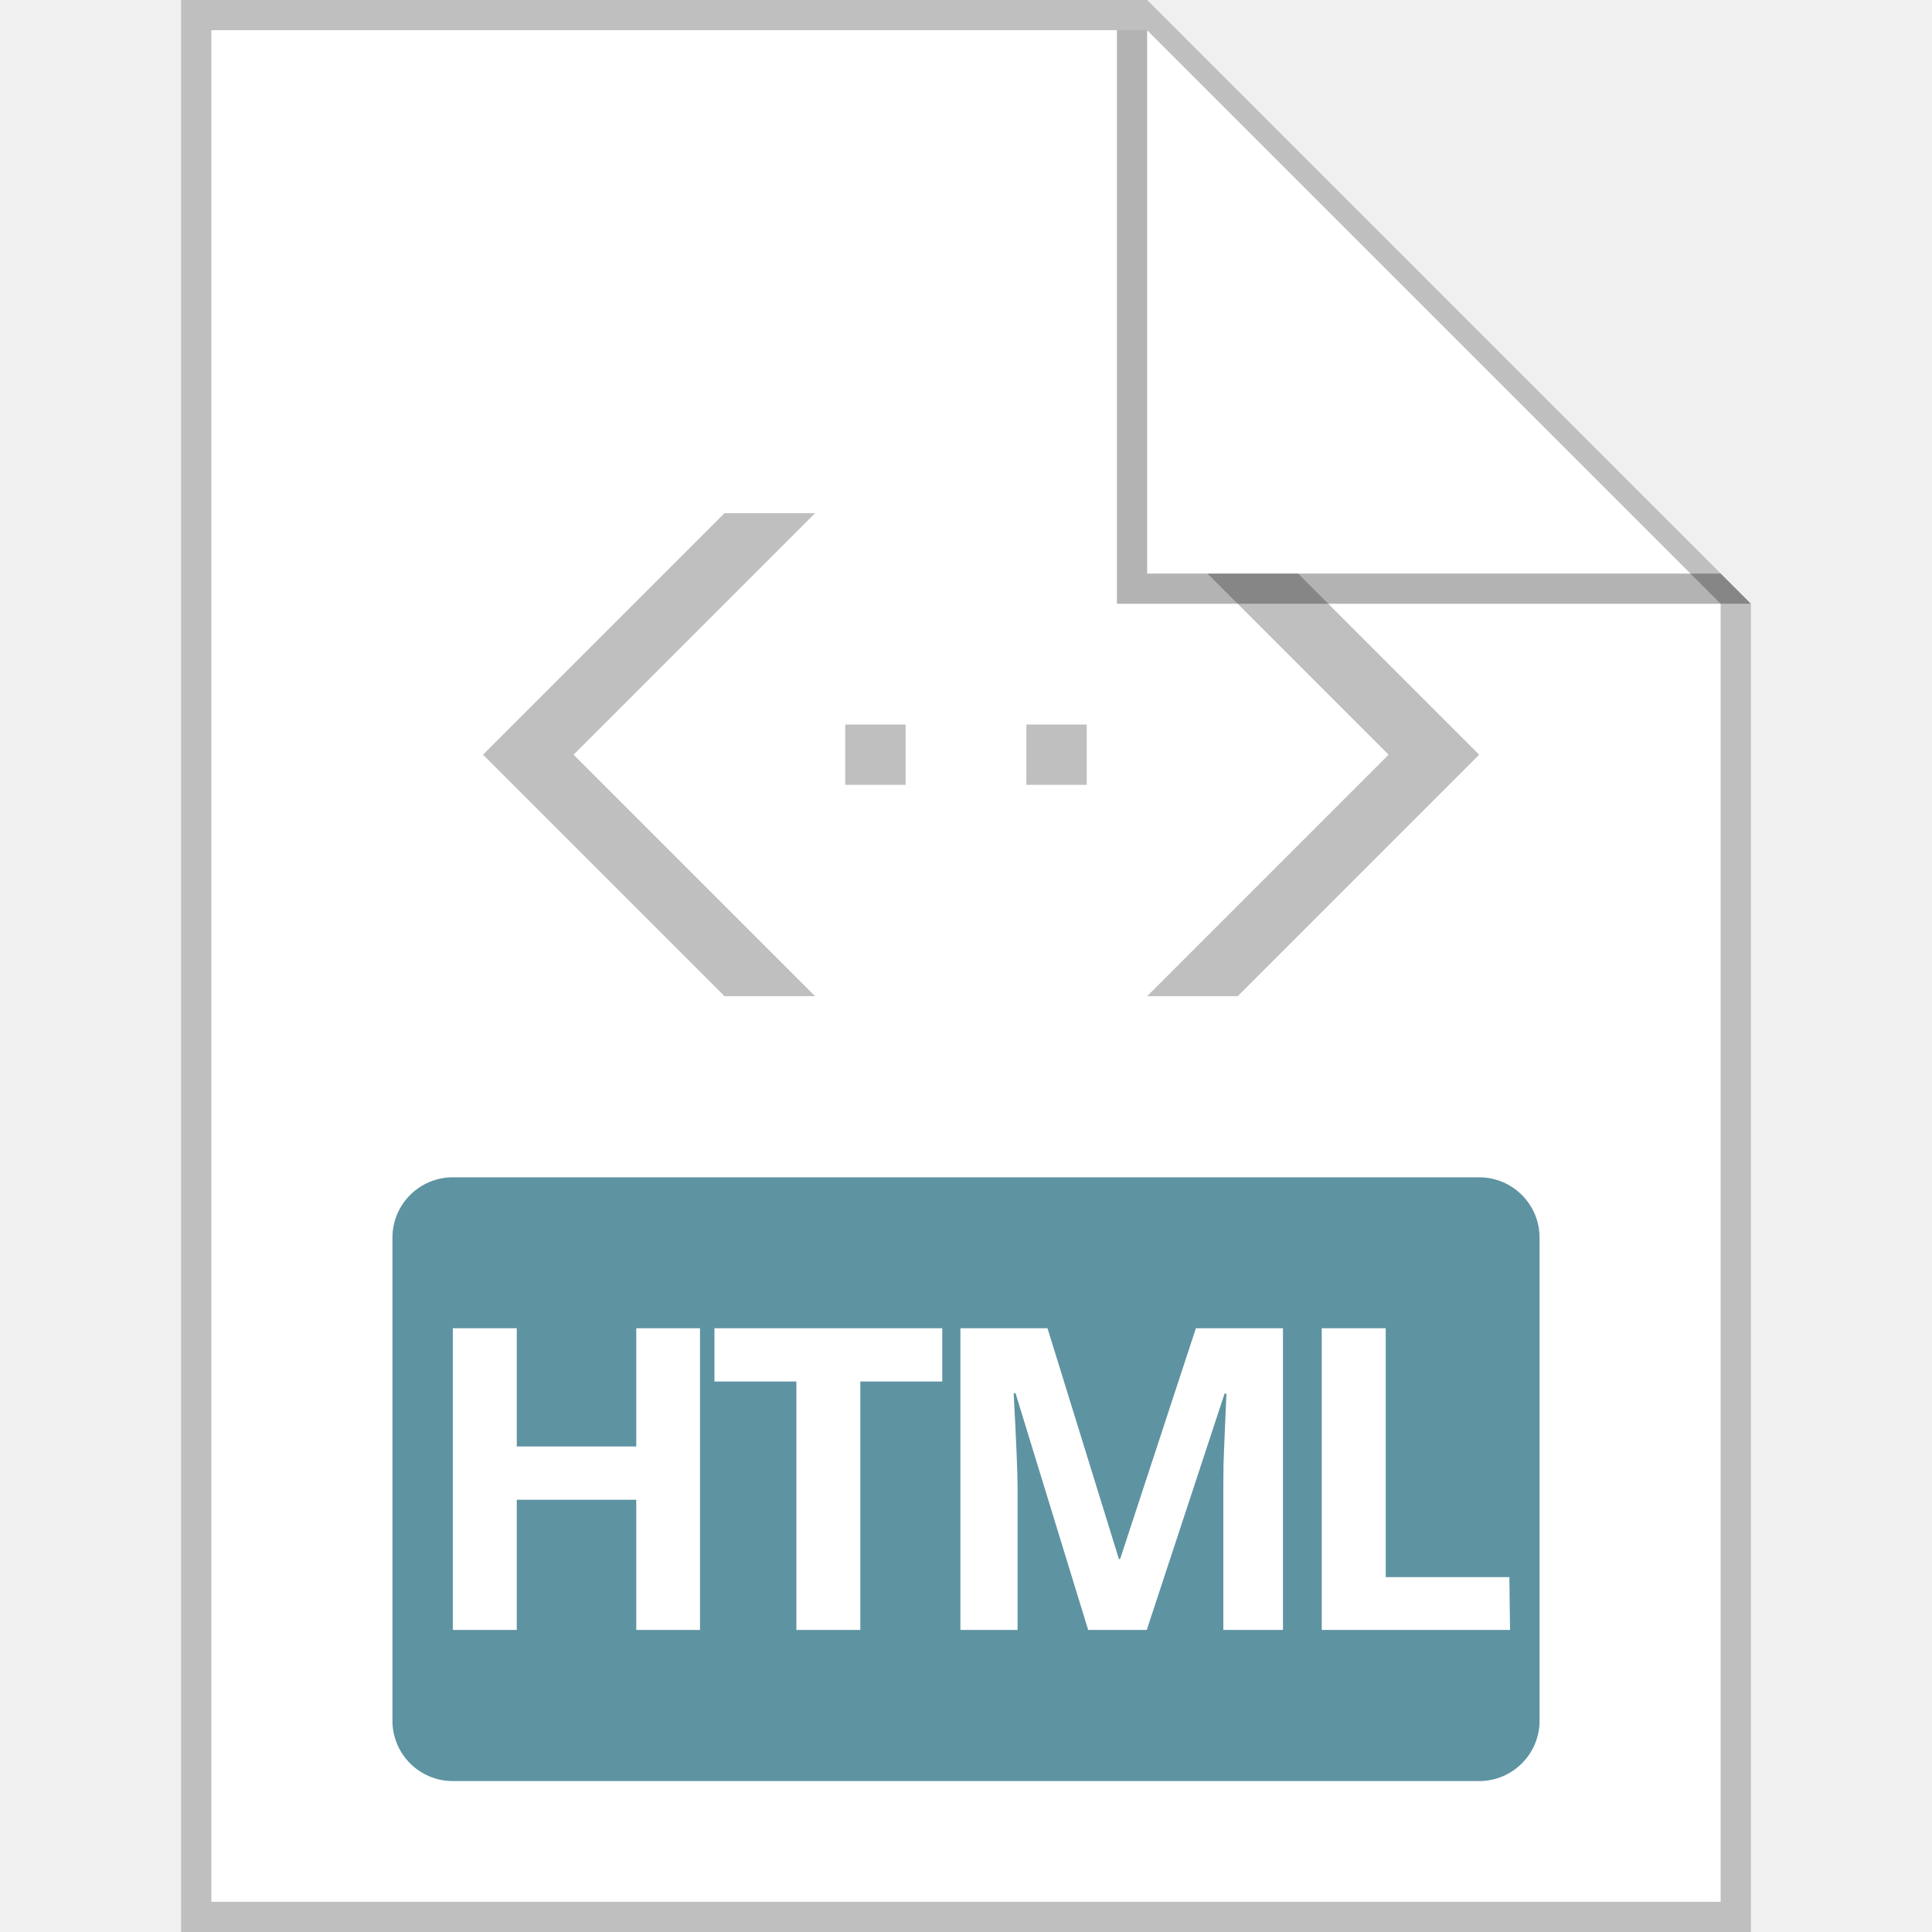
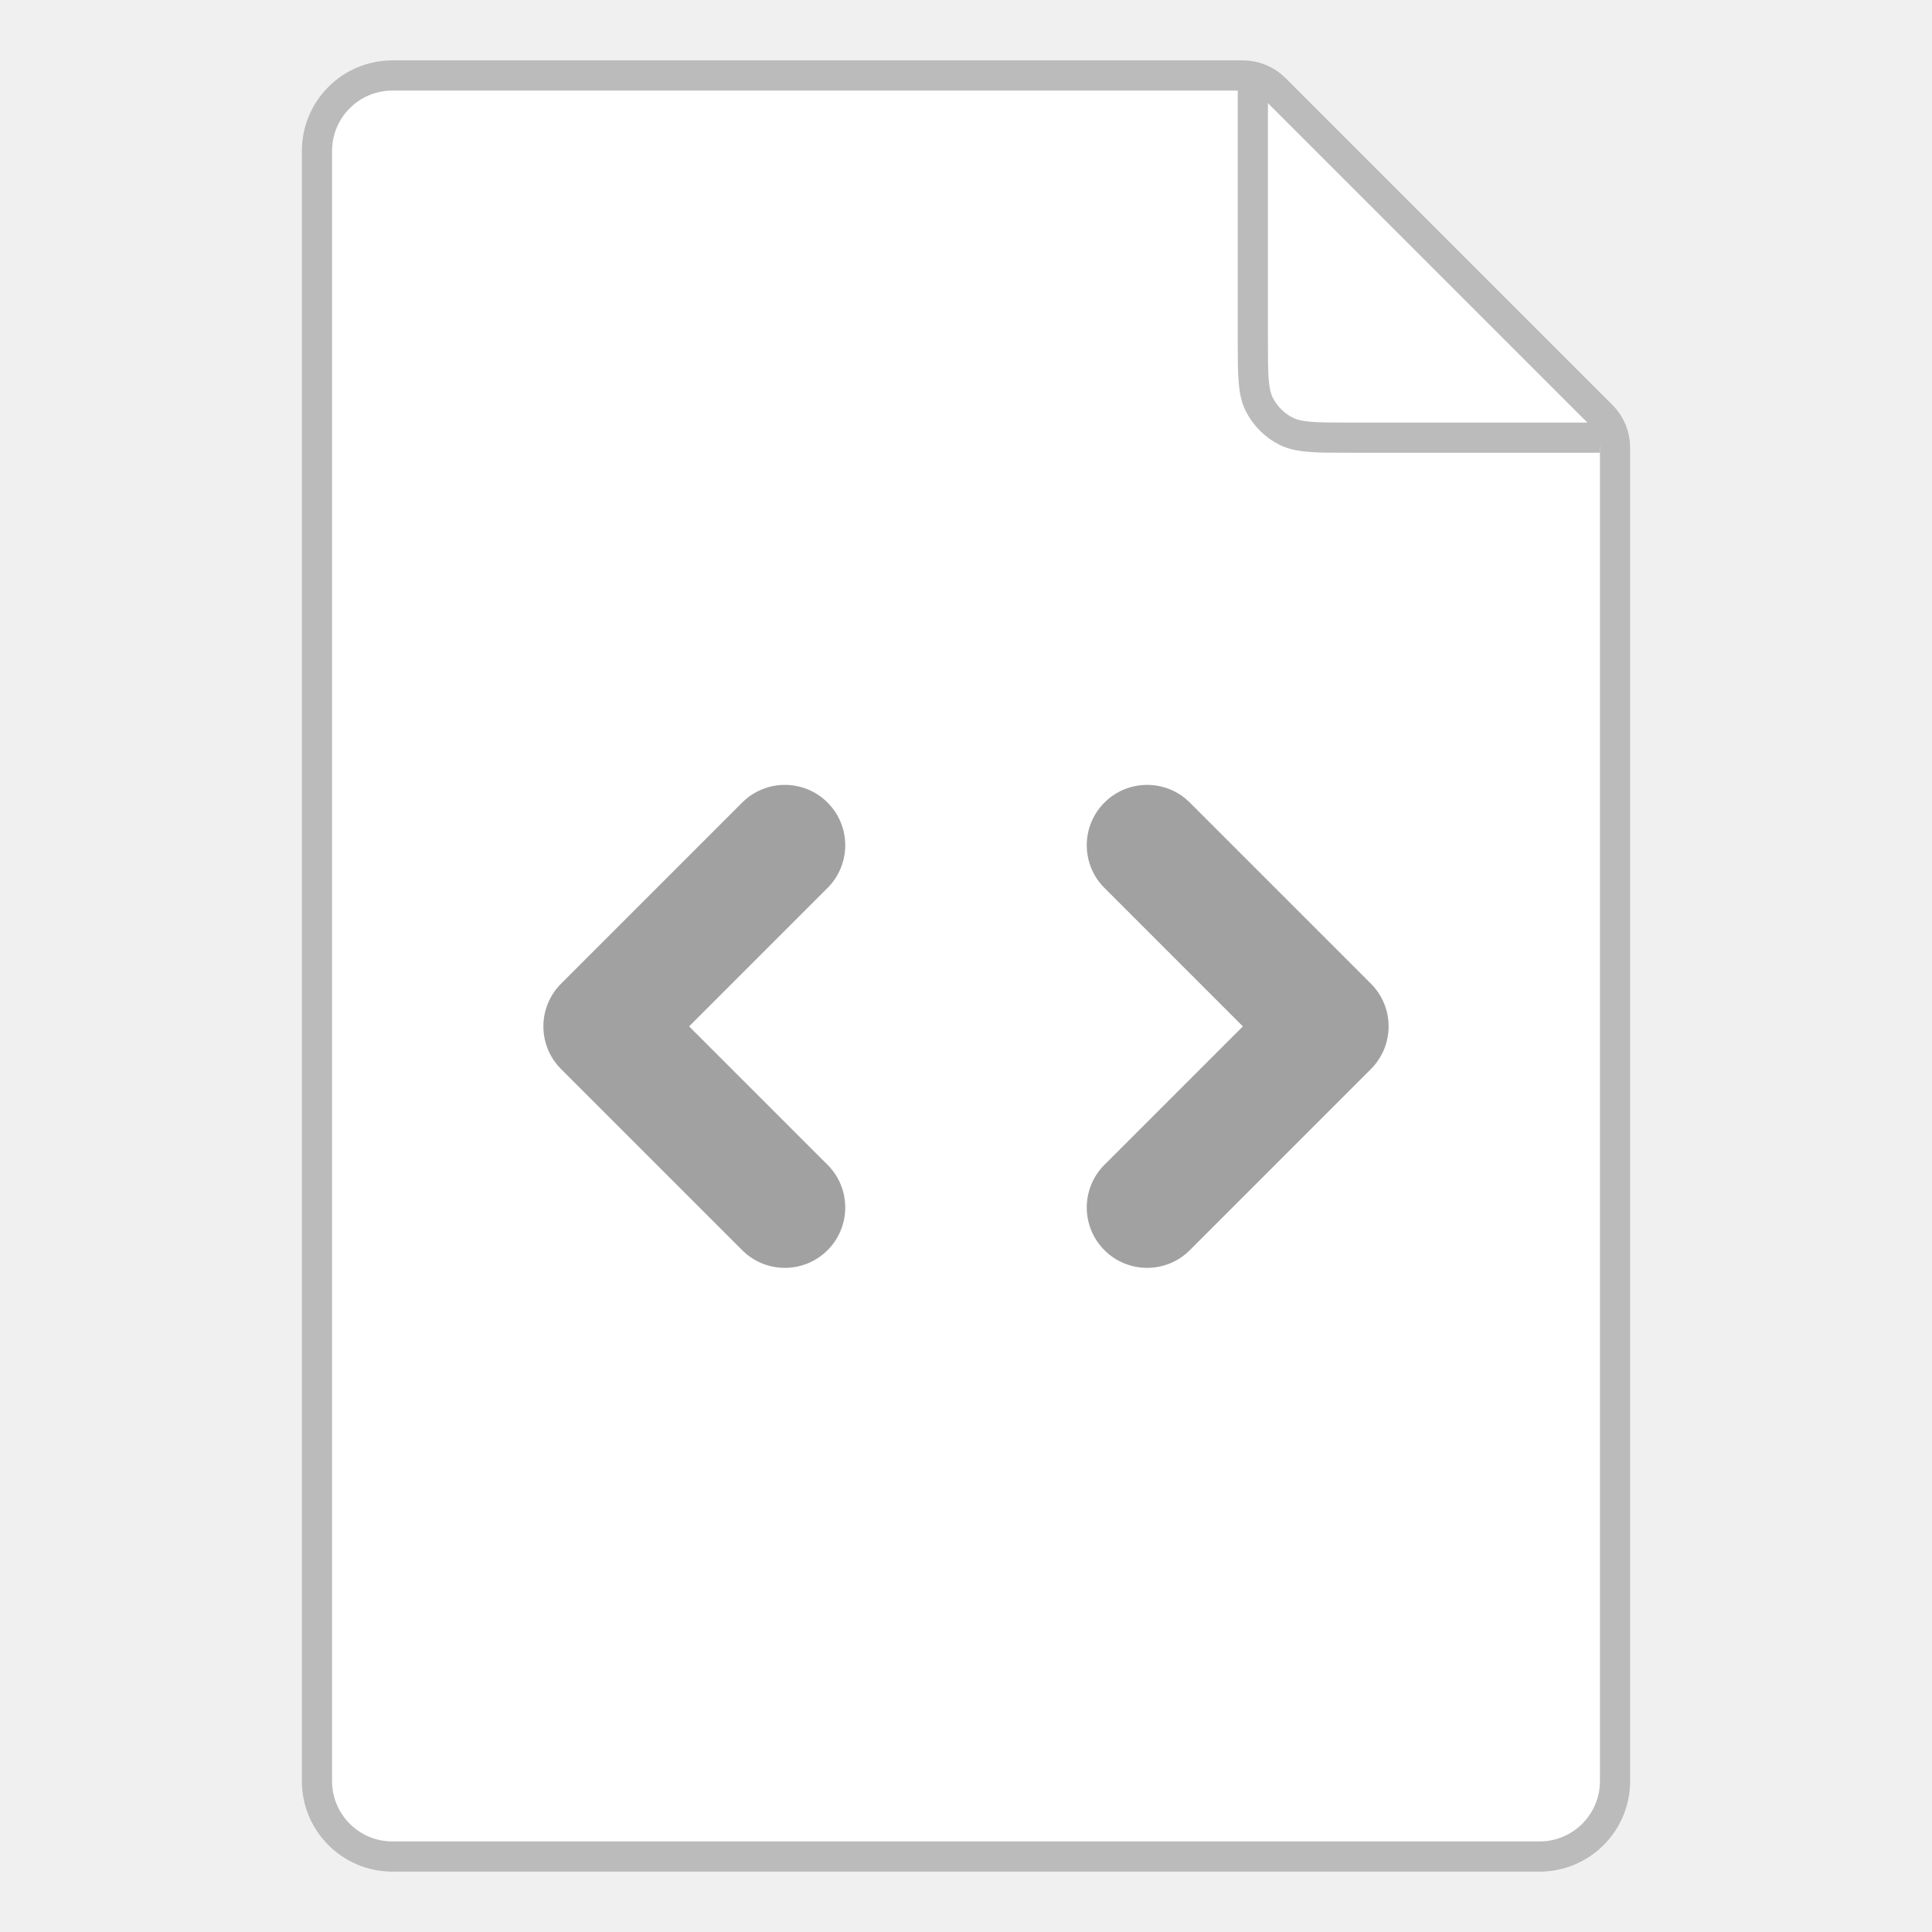
<svg xmlns="http://www.w3.org/2000/svg" width="64" height="64" viewBox="0 0 64 64" fill="none">
-   <path d="M7 1H38L57 20V63H7V1Z" fill="white" />
-   <path fill-rule="evenodd" clip-rule="evenodd" d="M7 63H57V20L38 1H7V63ZM38 0H6V64H58V20L38 0Z" fill="#BFBFBF" />
-   <path fill-rule="evenodd" clip-rule="evenodd" d="M15 39C13.895 39 13 39.895 13 41V57C13 58.105 13.895 59 15 59H49C50.105 59 51 58.105 51 57V41C51 39.895 50.105 39 49 39H15ZM21.077 53.994H23.189V44H21.077V47.917H17.119V44H15V53.994H17.119V49.681H21.077V53.994ZM26.381 53.994H28.5V45.764H31.214V44H23.667V45.764H26.381V53.994ZM36.047 53.994L33.641 46.153H33.579C33.666 47.748 33.709 48.812 33.709 49.346V53.994H31.815V44H34.7L37.065 51.643H37.106L39.615 44H42.5V53.994H40.524V49.264C40.524 49.04 40.527 48.783 40.531 48.491C40.54 48.2 40.572 47.425 40.627 46.167H40.565L37.988 53.994H36.047ZM43.784 44V53.994H50.023L50 52.244H45.904V44H43.784Z" fill="#5E93A2" />
-   <path fill-rule="evenodd" clip-rule="evenodd" d="M24 33H27L19 25L27 17H24L16 25L24 33ZM43 19L40 19L46 25L38 33L41 33L49 25L43 19ZM30 24H28V26H30V24ZM36 24H34V26H36V24Z" fill="#BFBFBF" />
-   <path opacity="0.3" d="M37 20V1H38V19H57L58 20H37Z" fill="black" />
+   <g clip-path="url(#clip0_19204_7207)">
+     <path d="M10.5 5C10.5 3.619 11.619 2.5 13 2.5H41.172C41.569 2.5 41.951 2.658 42.232 2.939L53.061 13.768C53.342 14.049 53.5 14.431 53.5 14.828V59C53.5 60.381 52.381 61.5 51 61.5H13C11.619 61.5 10.5 60.381 10.5 59V5Z" fill="white" stroke="#BBBBBB" />
+     <path d="M41.502 2.996V11.298C41.502 12.418 41.502 12.978 41.72 13.406C41.912 13.782 42.218 14.088 42.594 14.28C43.022 14.498 43.582 14.498 44.702 14.498H53.004" stroke="#BBBBBB" />
+     <path fill-rule="evenodd" clip-rule="evenodd" d="M27.414 29.414C28.195 28.633 28.195 27.367 27.414 26.586C26.633 25.805 25.367 25.805 24.586 26.586L18.586 32.586C17.805 33.367 17.805 34.633 18.586 35.414L24.586 41.414C25.367 42.195 26.633 42.195 27.414 41.414C28.195 40.633 28.195 39.367 27.414 38.586L22.828 34L27.414 29.414ZM36.586 38.586C35.805 39.367 35.805 40.633 36.586 41.414C37.367 42.195 38.633 42.195 39.414 41.414L45.414 35.414C45.789 35.039 46 34.53 46 34C46 33.47 45.789 32.961 45.414 32.586L39.414 26.586C38.633 25.805 37.367 25.805 36.586 26.586C35.805 27.367 35.805 28.633 36.586 29.414L41.172 34L36.586 38.586Z" fill="#A1A1A1" />
+   </g>
+   <defs>
+     <clipPath id="clip0_19204_7207">
+       <rect width="64" height="64" fill="white" />
+     </clipPath>
+   </defs>
</svg>
